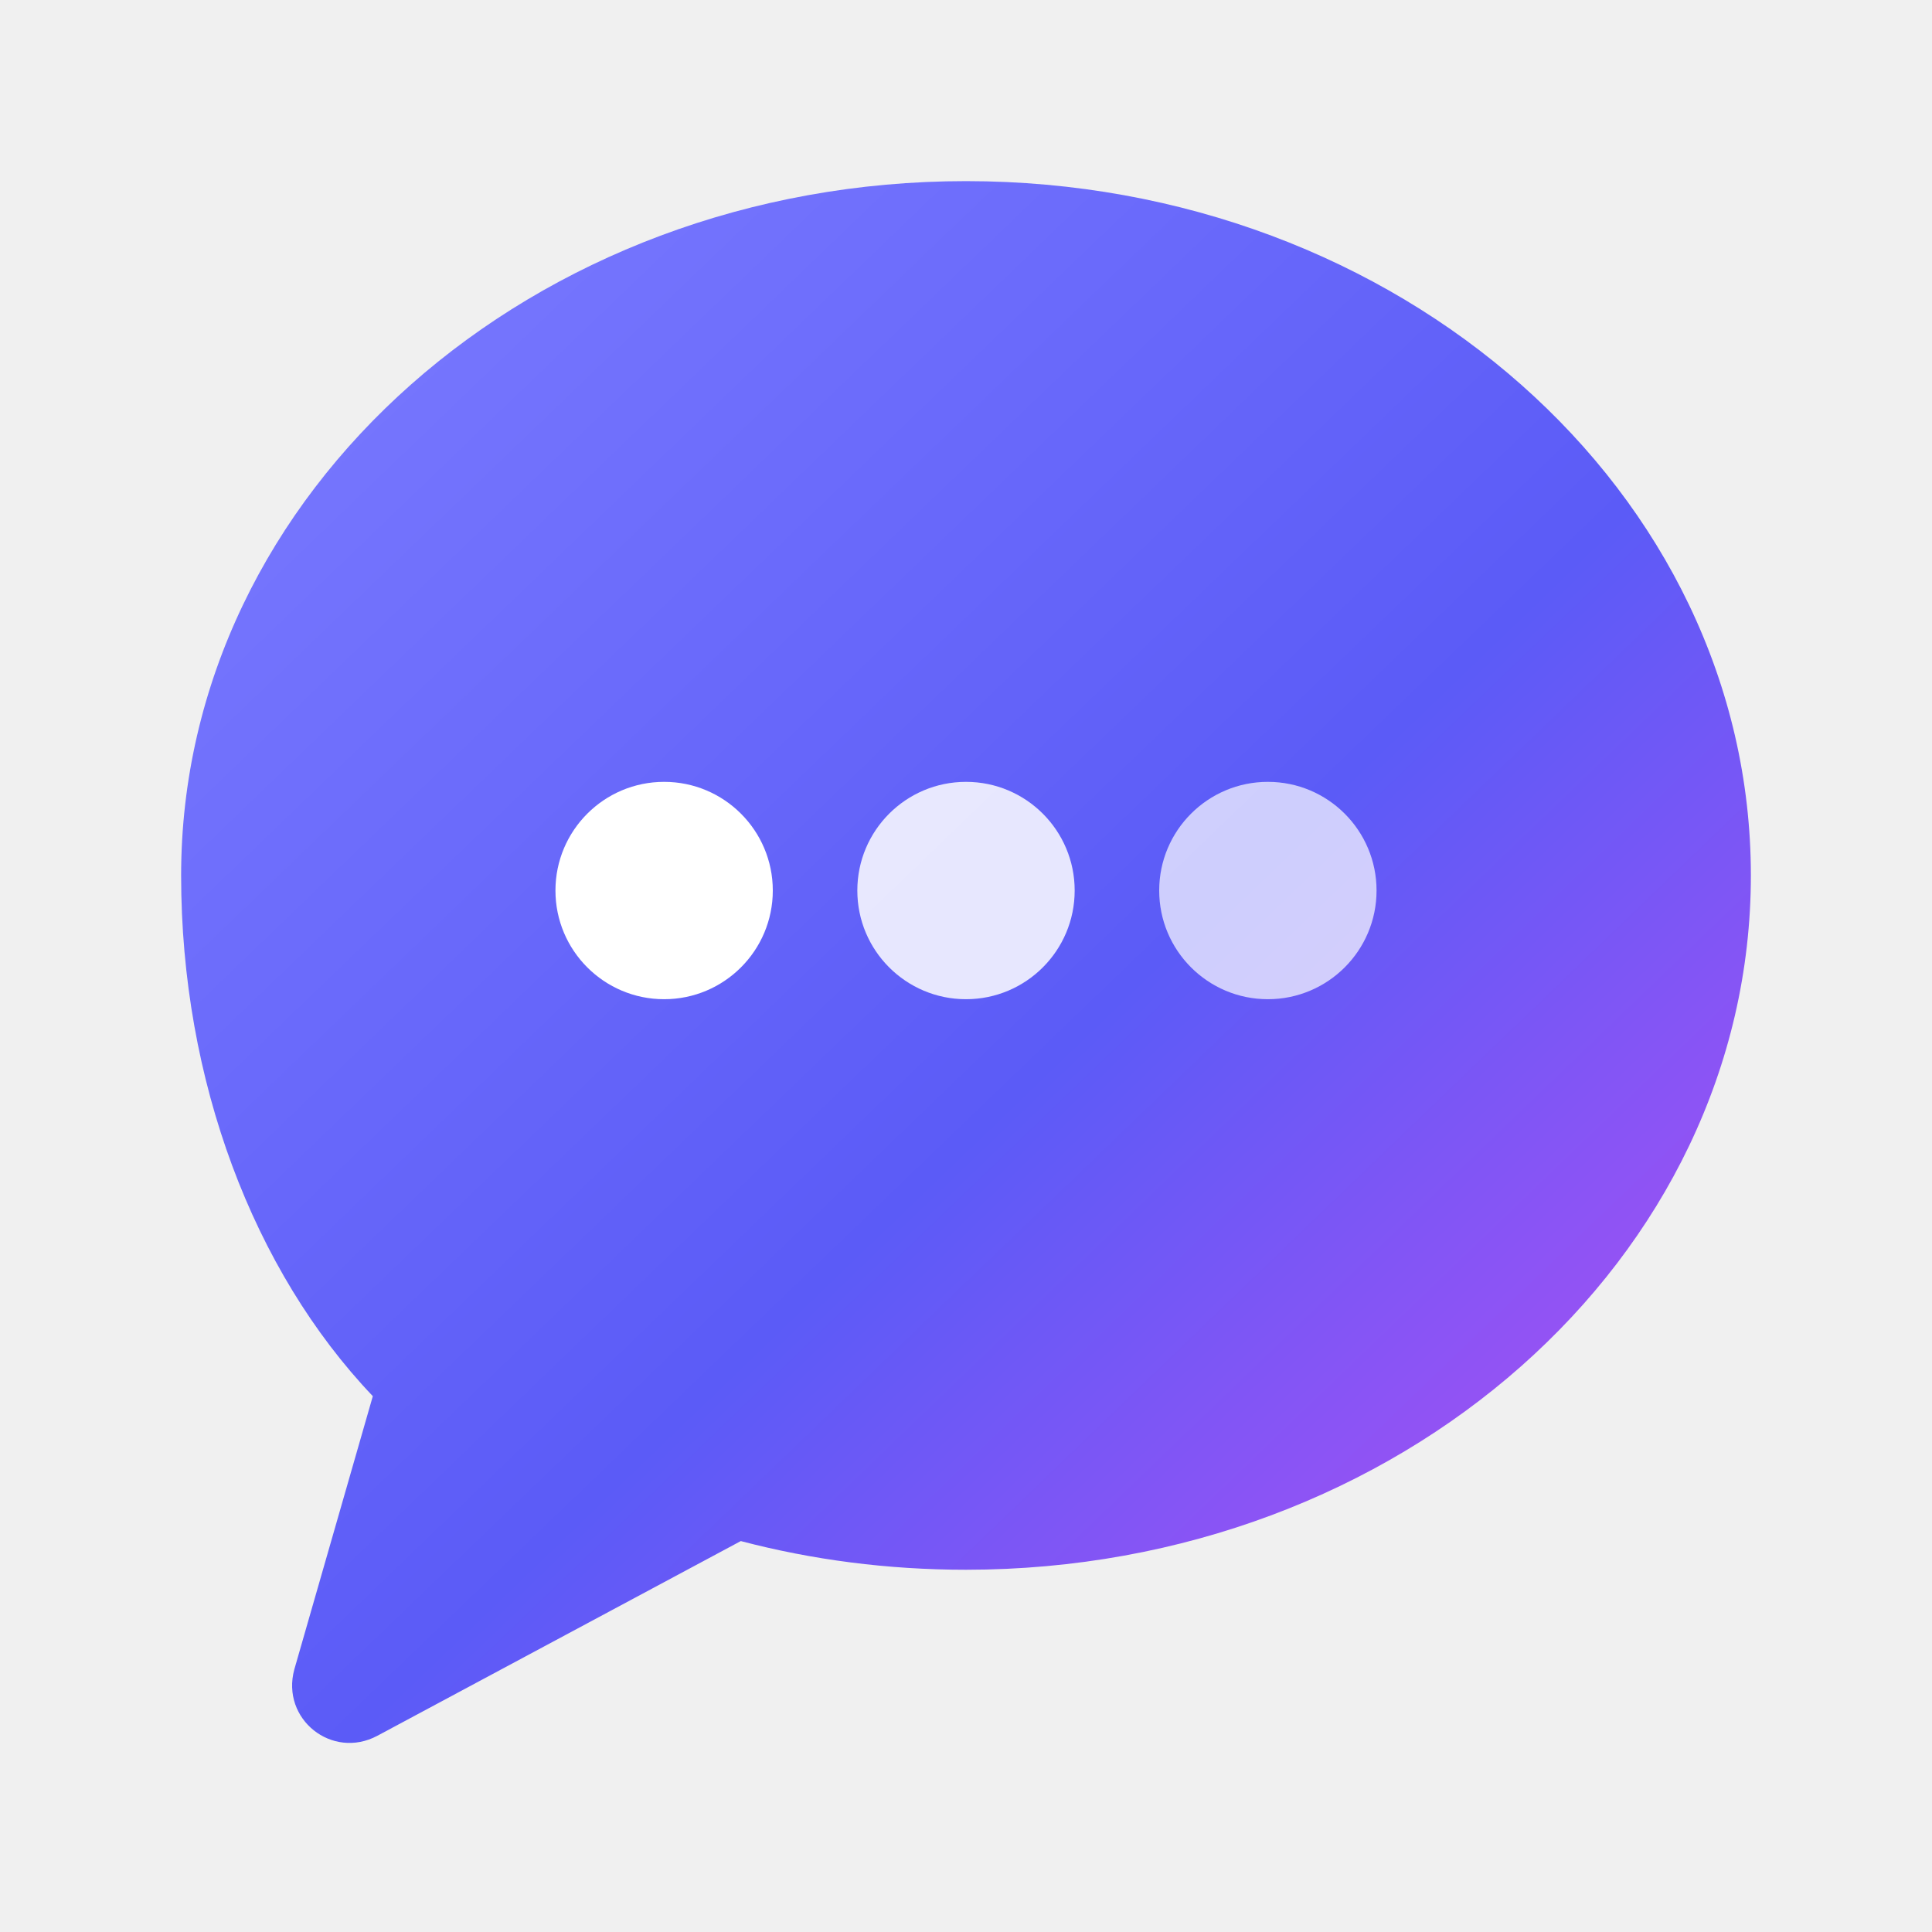
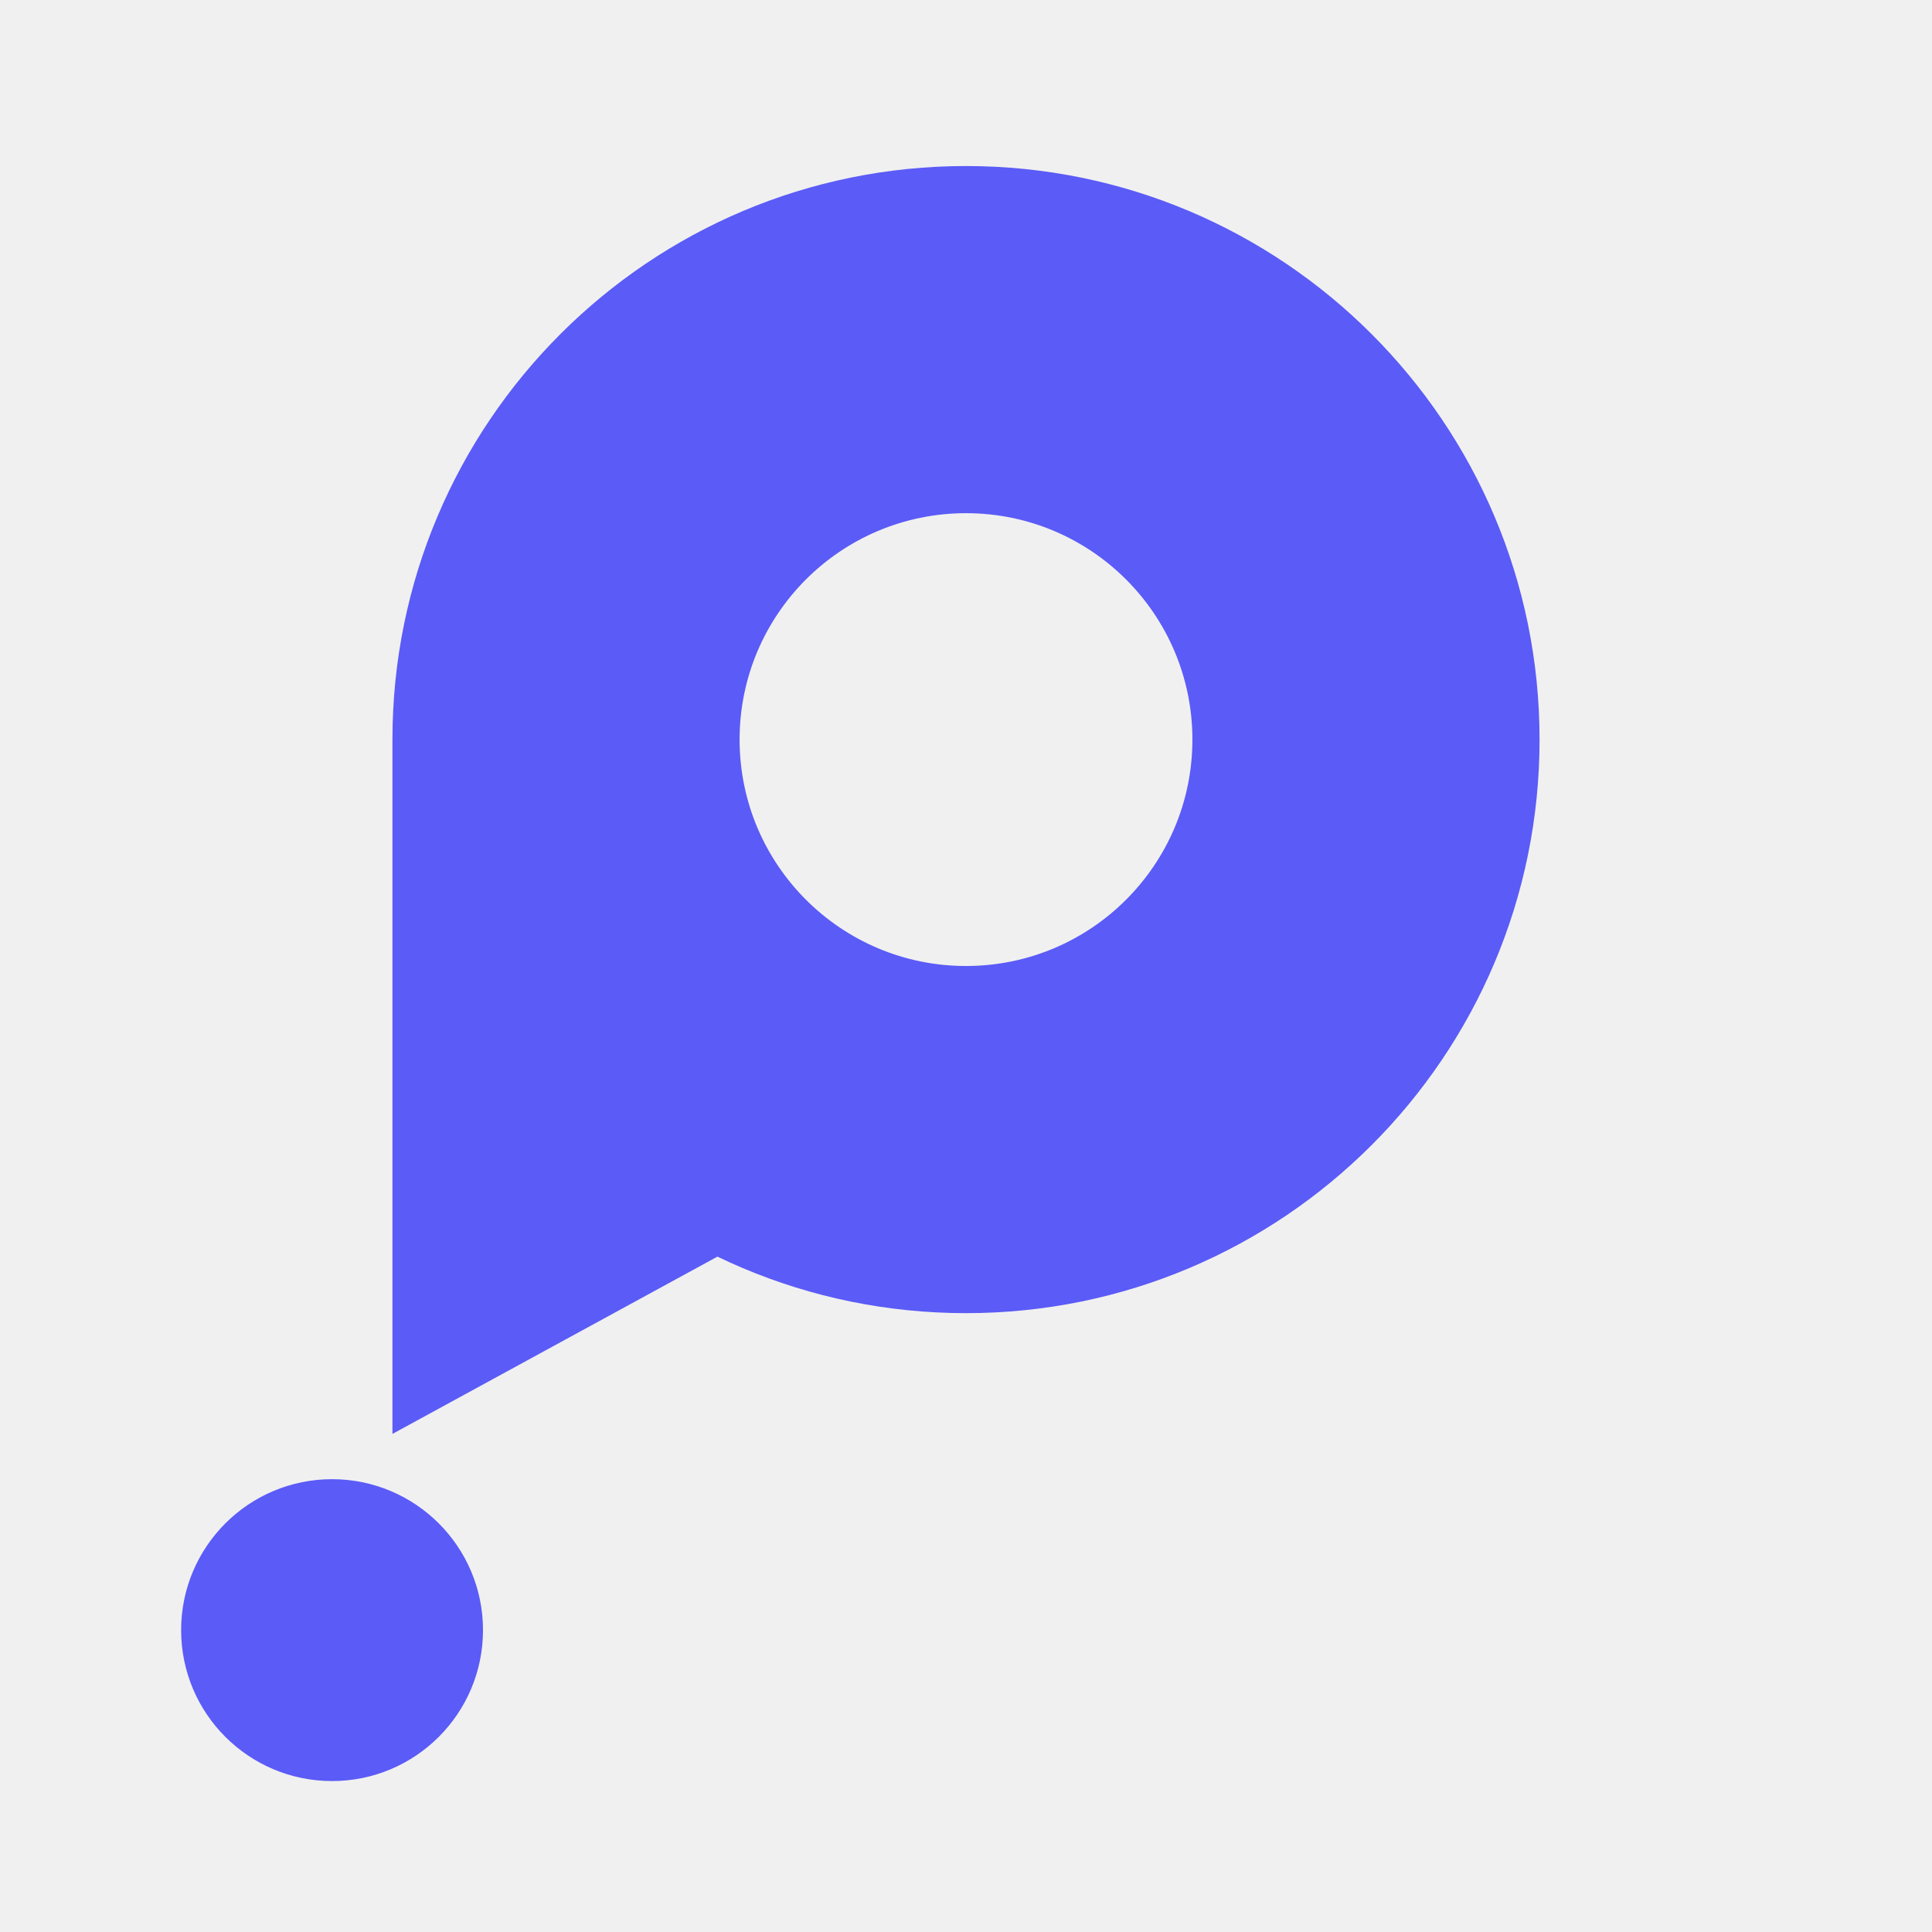
- <svg xmlns="http://www.w3.org/2000/svg" viewBox="0 0 64 64" fill="none">
-   <defs>
-     <linearGradient id="hp-g" x1="8" y1="6" x2="58" y2="58" gradientUnits="userSpaceOnUse">
-       <stop stop-color="#7C7CFF" />
-       <stop offset="0.55" stop-color="#5B5BF7" />
-       <stop offset="1" stop-color="#C04CF2" />
-     </linearGradient>
-   </defs>
-   <path d="M32 6c14.36 0 26 10.3 26 23s-11.64 23-26 23c-2.6 0-5.1-.33-7.46-.95L12.5 57.5c-1.5.8-3.2-.55-2.75-2.2l2.6-9.05C8.4 42.1 6 35.8 6 29 6 16.3 17.64 6 32 6Z" fill="url(#hp-g)" />
-   <circle cx="22" cy="29.5" r="3.6" fill="#fff" />
-   <circle cx="32" cy="29.5" r="3.6" fill="#fff" fill-opacity=".85" />
-   <circle cx="42" cy="29.5" r="3.6" fill="#fff" fill-opacity=".7" />
+ <svg xmlns="http://www.w3.org/2000/svg" viewBox="0 0 64 64" role="img" aria-label="HelpPuff">
+   <path fill="#5B5BF7" d="M32 5.5a19 19 0 1 1 0 38a19 19 0 1 1 0-38ZM32 17a7.5 7.5 0 1 0 0 15a7.5 7.5 0 1 0 0-15ZM13 24.5H24V41.5L13 47.5ZM11 49a5 5 0 1 1 0 10a5 5 0 1 1 0-10Z" />
</svg>
